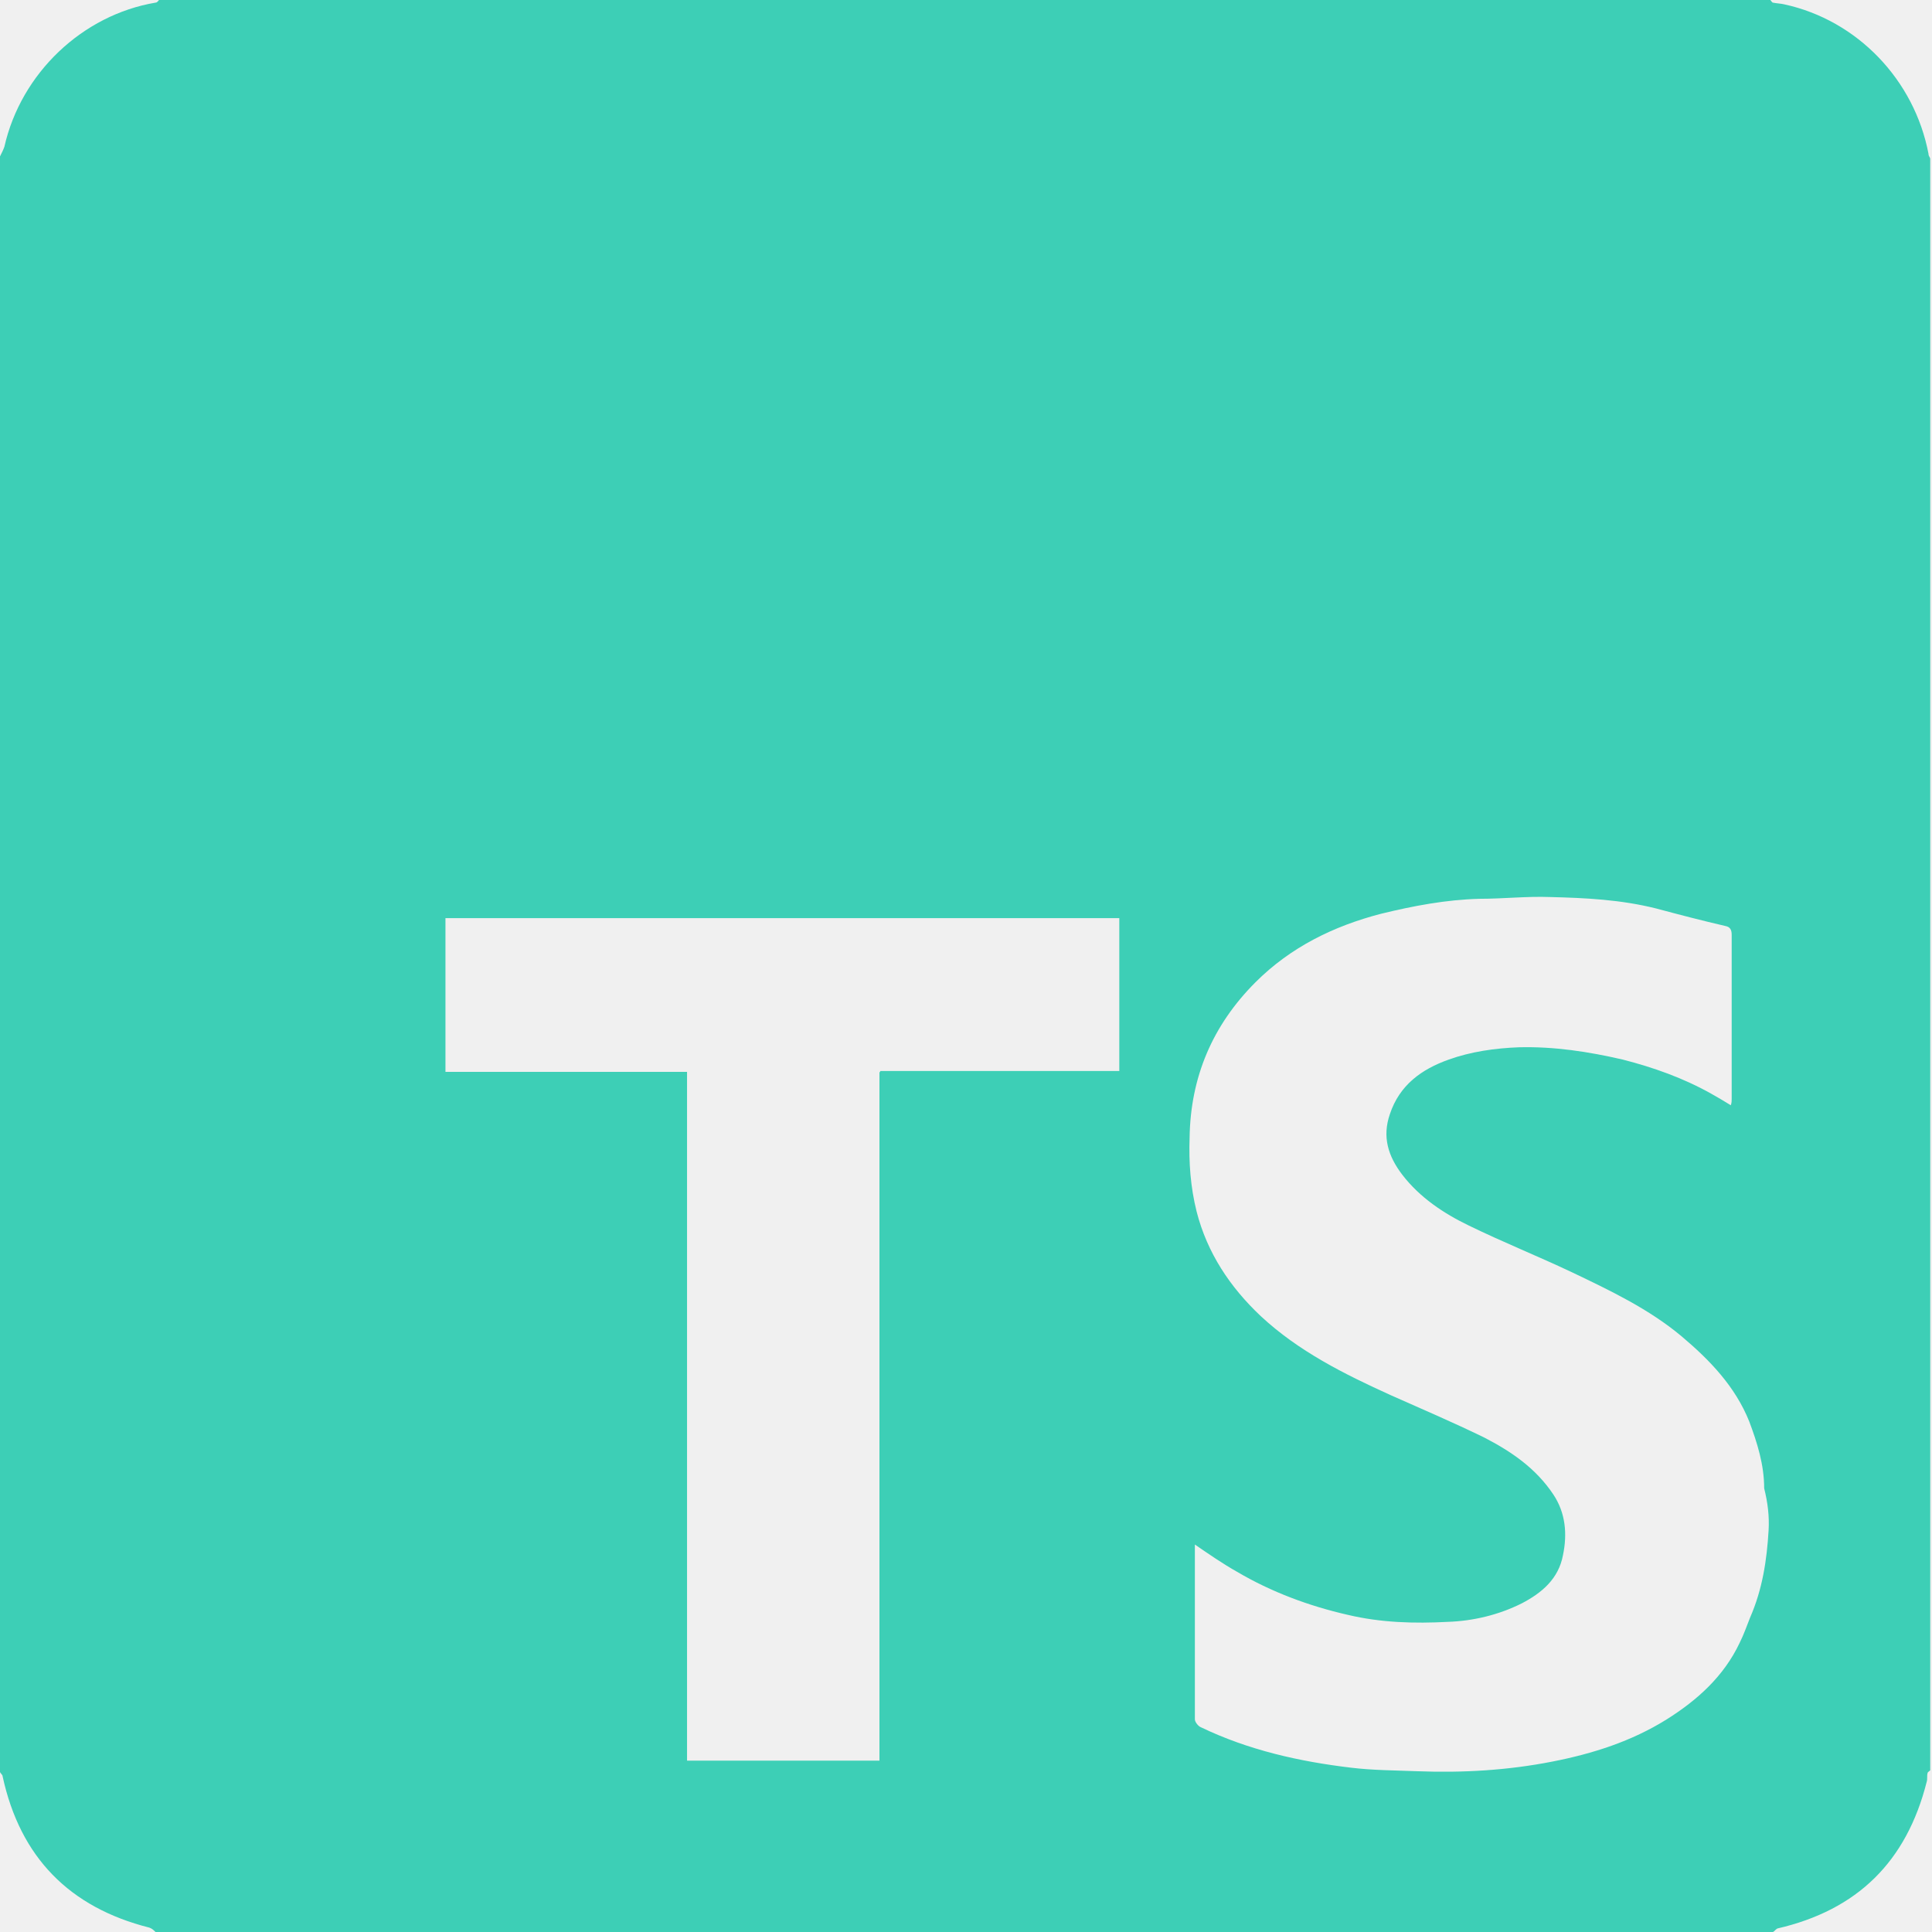
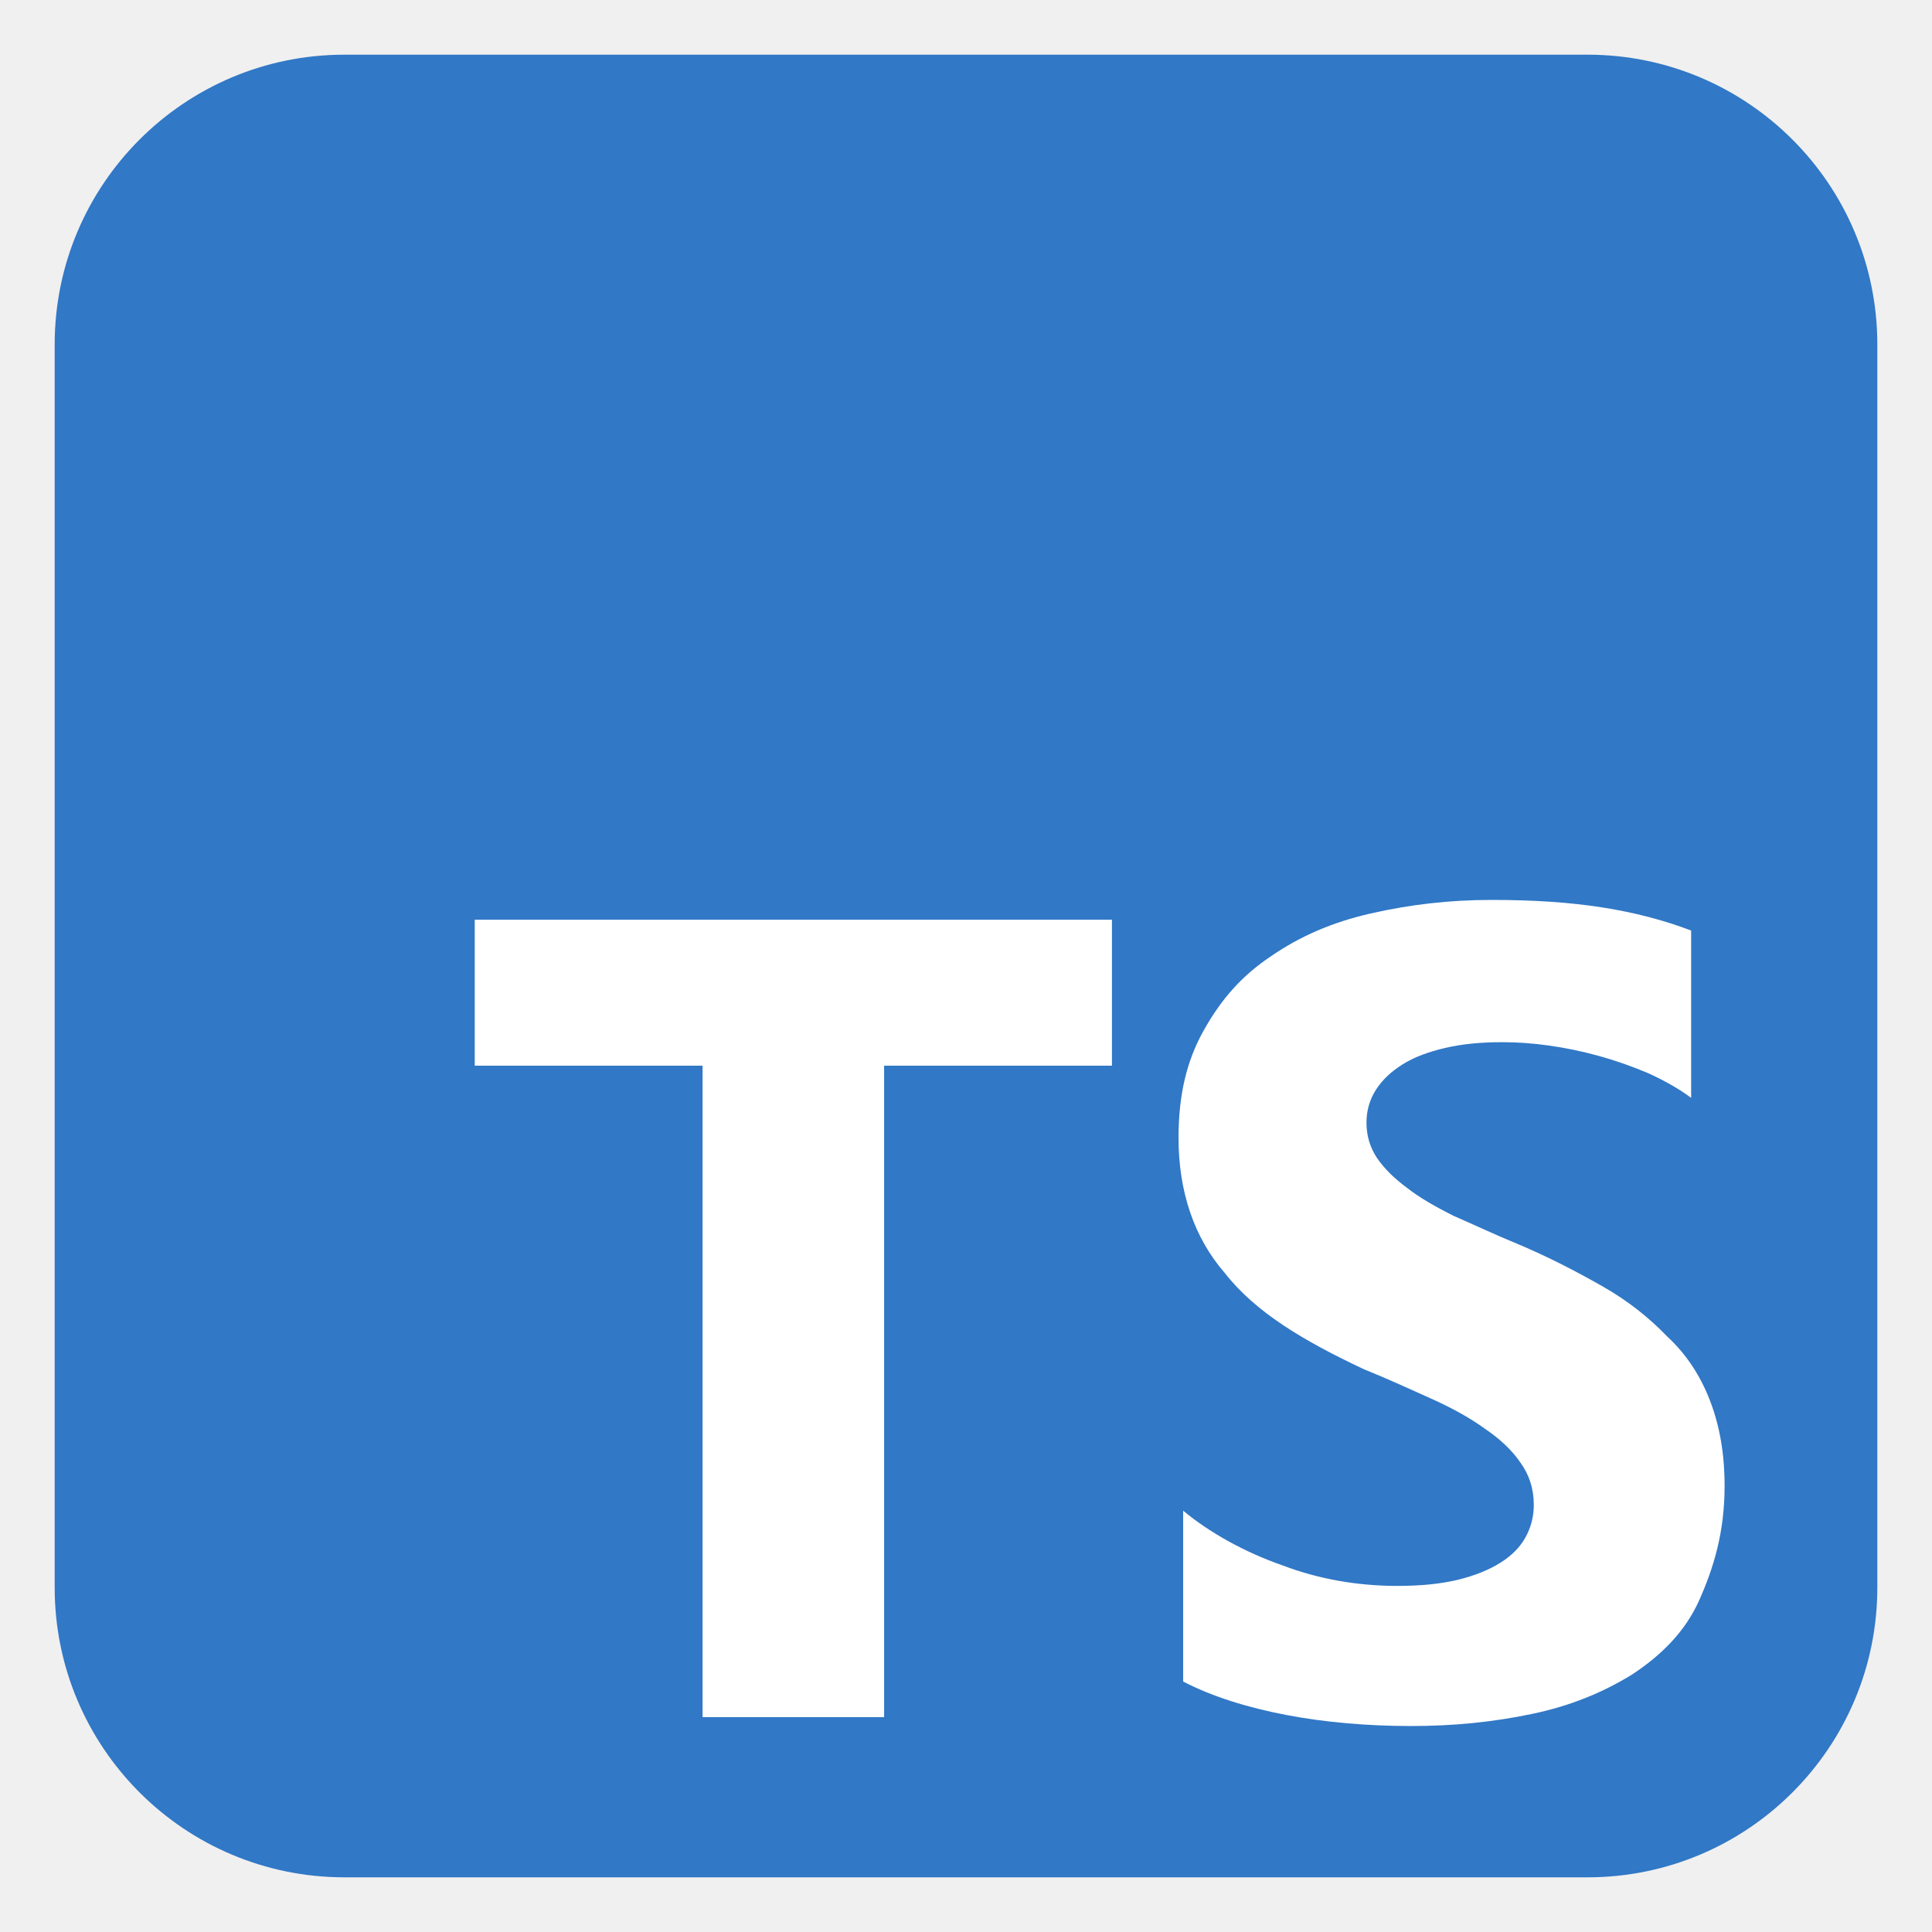
- <svg xmlns="http://www.w3.org/2000/svg" width="60" height="60" viewBox="0 0 60 60" fill="none">
-   <path d="M59.891 4.775C59.454 2.483 57.681 0.628 55.416 0.136C55.307 0.109 55.198 0.109 55.061 0.082C55.034 0.082 55.007 0.027 54.98 0H4.939C4.911 0.027 4.884 0.082 4.829 0.082C2.565 0.464 0.655 2.265 0.136 4.557C0.109 4.638 0.055 4.748 0 4.857V55.034C0.027 55.089 0.082 55.116 0.082 55.17C0.628 57.681 2.156 59.236 4.638 59.864C4.72 59.891 4.775 59.945 4.829 60H55.061C55.116 59.973 55.143 59.918 55.198 59.891C57.681 59.318 59.209 57.817 59.836 55.334C59.864 55.252 59.836 55.143 59.864 55.061C59.864 55.034 59.918 55.007 59.945 54.98V4.939C59.945 4.884 59.891 4.857 59.891 4.775ZM34.788 33.261H34.488C32.224 33.261 29.932 33.261 27.667 33.261C27.558 33.261 27.449 33.261 27.34 33.261C27.34 33.288 27.312 33.288 27.312 33.315C27.312 33.424 27.312 33.533 27.312 33.643V54.679H21.337V33.288H13.834V28.513H34.761V33.261H34.788ZM54.925 47.531C54.87 48.458 54.734 49.359 54.352 50.232C54.243 50.505 54.161 50.75 54.025 51.023C53.533 52.06 52.715 52.797 51.76 53.397C50.669 54.079 49.468 54.461 48.213 54.707C46.821 54.98 45.43 55.061 44.011 55.007C43.329 54.98 42.647 54.98 41.965 54.898C40.355 54.707 38.772 54.352 37.299 53.643C37.217 53.615 37.108 53.479 37.108 53.397C37.108 51.623 37.108 49.85 37.108 48.076C37.108 48.049 37.108 48.022 37.108 47.967C37.544 48.267 37.981 48.568 38.417 48.813C39.482 49.441 40.655 49.877 41.855 50.15C42.892 50.396 43.929 50.423 44.966 50.368C45.757 50.341 46.548 50.15 47.258 49.795C47.885 49.468 48.404 49.031 48.54 48.295C48.677 47.64 48.622 46.985 48.24 46.412C47.694 45.593 46.93 45.075 46.085 44.639C45.13 44.175 44.175 43.765 43.192 43.329C41.746 42.674 40.327 41.965 39.154 40.873C38.199 39.973 37.49 38.909 37.162 37.626C36.971 36.862 36.917 36.098 36.944 35.334C36.971 33.452 37.654 31.842 38.99 30.505C40.082 29.413 41.419 28.759 42.892 28.377C43.902 28.131 44.911 27.94 45.948 27.913C46.685 27.913 47.422 27.831 48.131 27.858C49.25 27.885 50.341 27.94 51.432 28.213C52.142 28.404 52.879 28.595 53.588 28.759C53.724 28.786 53.779 28.868 53.779 29.031C53.779 30.723 53.779 32.442 53.779 34.134C53.779 34.188 53.779 34.243 53.752 34.325C53.533 34.188 53.342 34.079 53.151 33.97C52.278 33.479 51.351 33.151 50.396 32.906C49.331 32.66 48.267 32.497 47.176 32.524C46.439 32.551 45.675 32.66 44.993 32.906C44.147 33.206 43.465 33.697 43.165 34.597C42.919 35.307 43.111 35.907 43.547 36.48C44.093 37.19 44.83 37.681 45.621 38.063C46.685 38.581 47.776 39.018 48.813 39.509C50.014 40.082 51.214 40.655 52.224 41.501C53.097 42.237 53.888 43.056 54.325 44.147C54.57 44.802 54.788 45.484 54.788 46.221C54.898 46.658 54.952 47.094 54.925 47.531Z" fill="#3DCFB6" />
+ <svg xmlns="http://www.w3.org/2000/svg" aria-label="TypeScript" role="img" viewBox="-15.36 -15.36 542.72 542.72" width="64px" height="64px" fill="#000000">
+   <g id="SVGRepo_bgCarrier" stroke-width="0" />
+   <g id="SVGRepo_tracerCarrier" stroke-linecap="round" stroke-linejoin="round" />
+   <g id="SVGRepo_iconCarrier">
+     <rect width="512" height="512" rx="15%" fill="#3178c6" />
+     <path fill="#ffffff" d="m233 284h64v-41H118v41h64v183h51zm84 173c8.1 4.2 18 7.3 29 9.4s23 3.1 35 3.1c12 0 23-1.1 34-3.4c11-2.3 20-6.1 28-11c8.1-5.3 15-12 19-21s7.1-19 7.1-32c0-9.1-1.4-17-4.1-24s-6.6-13-12-18c-5.1-5.3-11-10-18-14s-15-8.2-24-12c-6.6-2.7-12-5.3-18-7.9c-5.2-2.6-9.7-5.2-13-7.8c-3.7-2.7-6.5-5.5-8.5-8.4c-2-3-3-6.3-3-10c0-3.4.89-6.5 2.7-9.3s4.3-5.1 7.5-7.1c3.2-2 7.2-3.5 12-4.6c4.7-1.1 9.9-1.6 16-1.6c4.2 0 8.6.31 13 .94c4.6.63 9.3 1.6 14 2.9c4.7 1.3 9.3 2.9 14 4.9c4.4 2 8.5 4.3 12 6.9v-47c-7.6-2.9-16-5.1-25-6.5s-19-2.1-31-2.1c-12 0-23 1.3-34 3.8s-20 6.5-28 12c-8.1 5.4-14 12-19 21c-4.7 8.4-7 18-7 30c0 15 4.3 28 13 38c8.6 11 22 19 39 27c6.9 2.8 13 5.6 19 8.3s11 5.5 15 8.4c4.3 2.9 7.7 6.1 10 9.5c2.5 3.4 3.8 7.4 3.8 12c0 3.2-.78 6.2-2.3 9s-3.9 5.2-7.1 7.2s-7.1 3.6-12 4.8c-4.7 1.1-10 1.7-17 1.7c-11 0-22-1.9-32-5.7c-11-3.8-21-9.5-28.1-15.44z" />
+   </g>
</svg>
